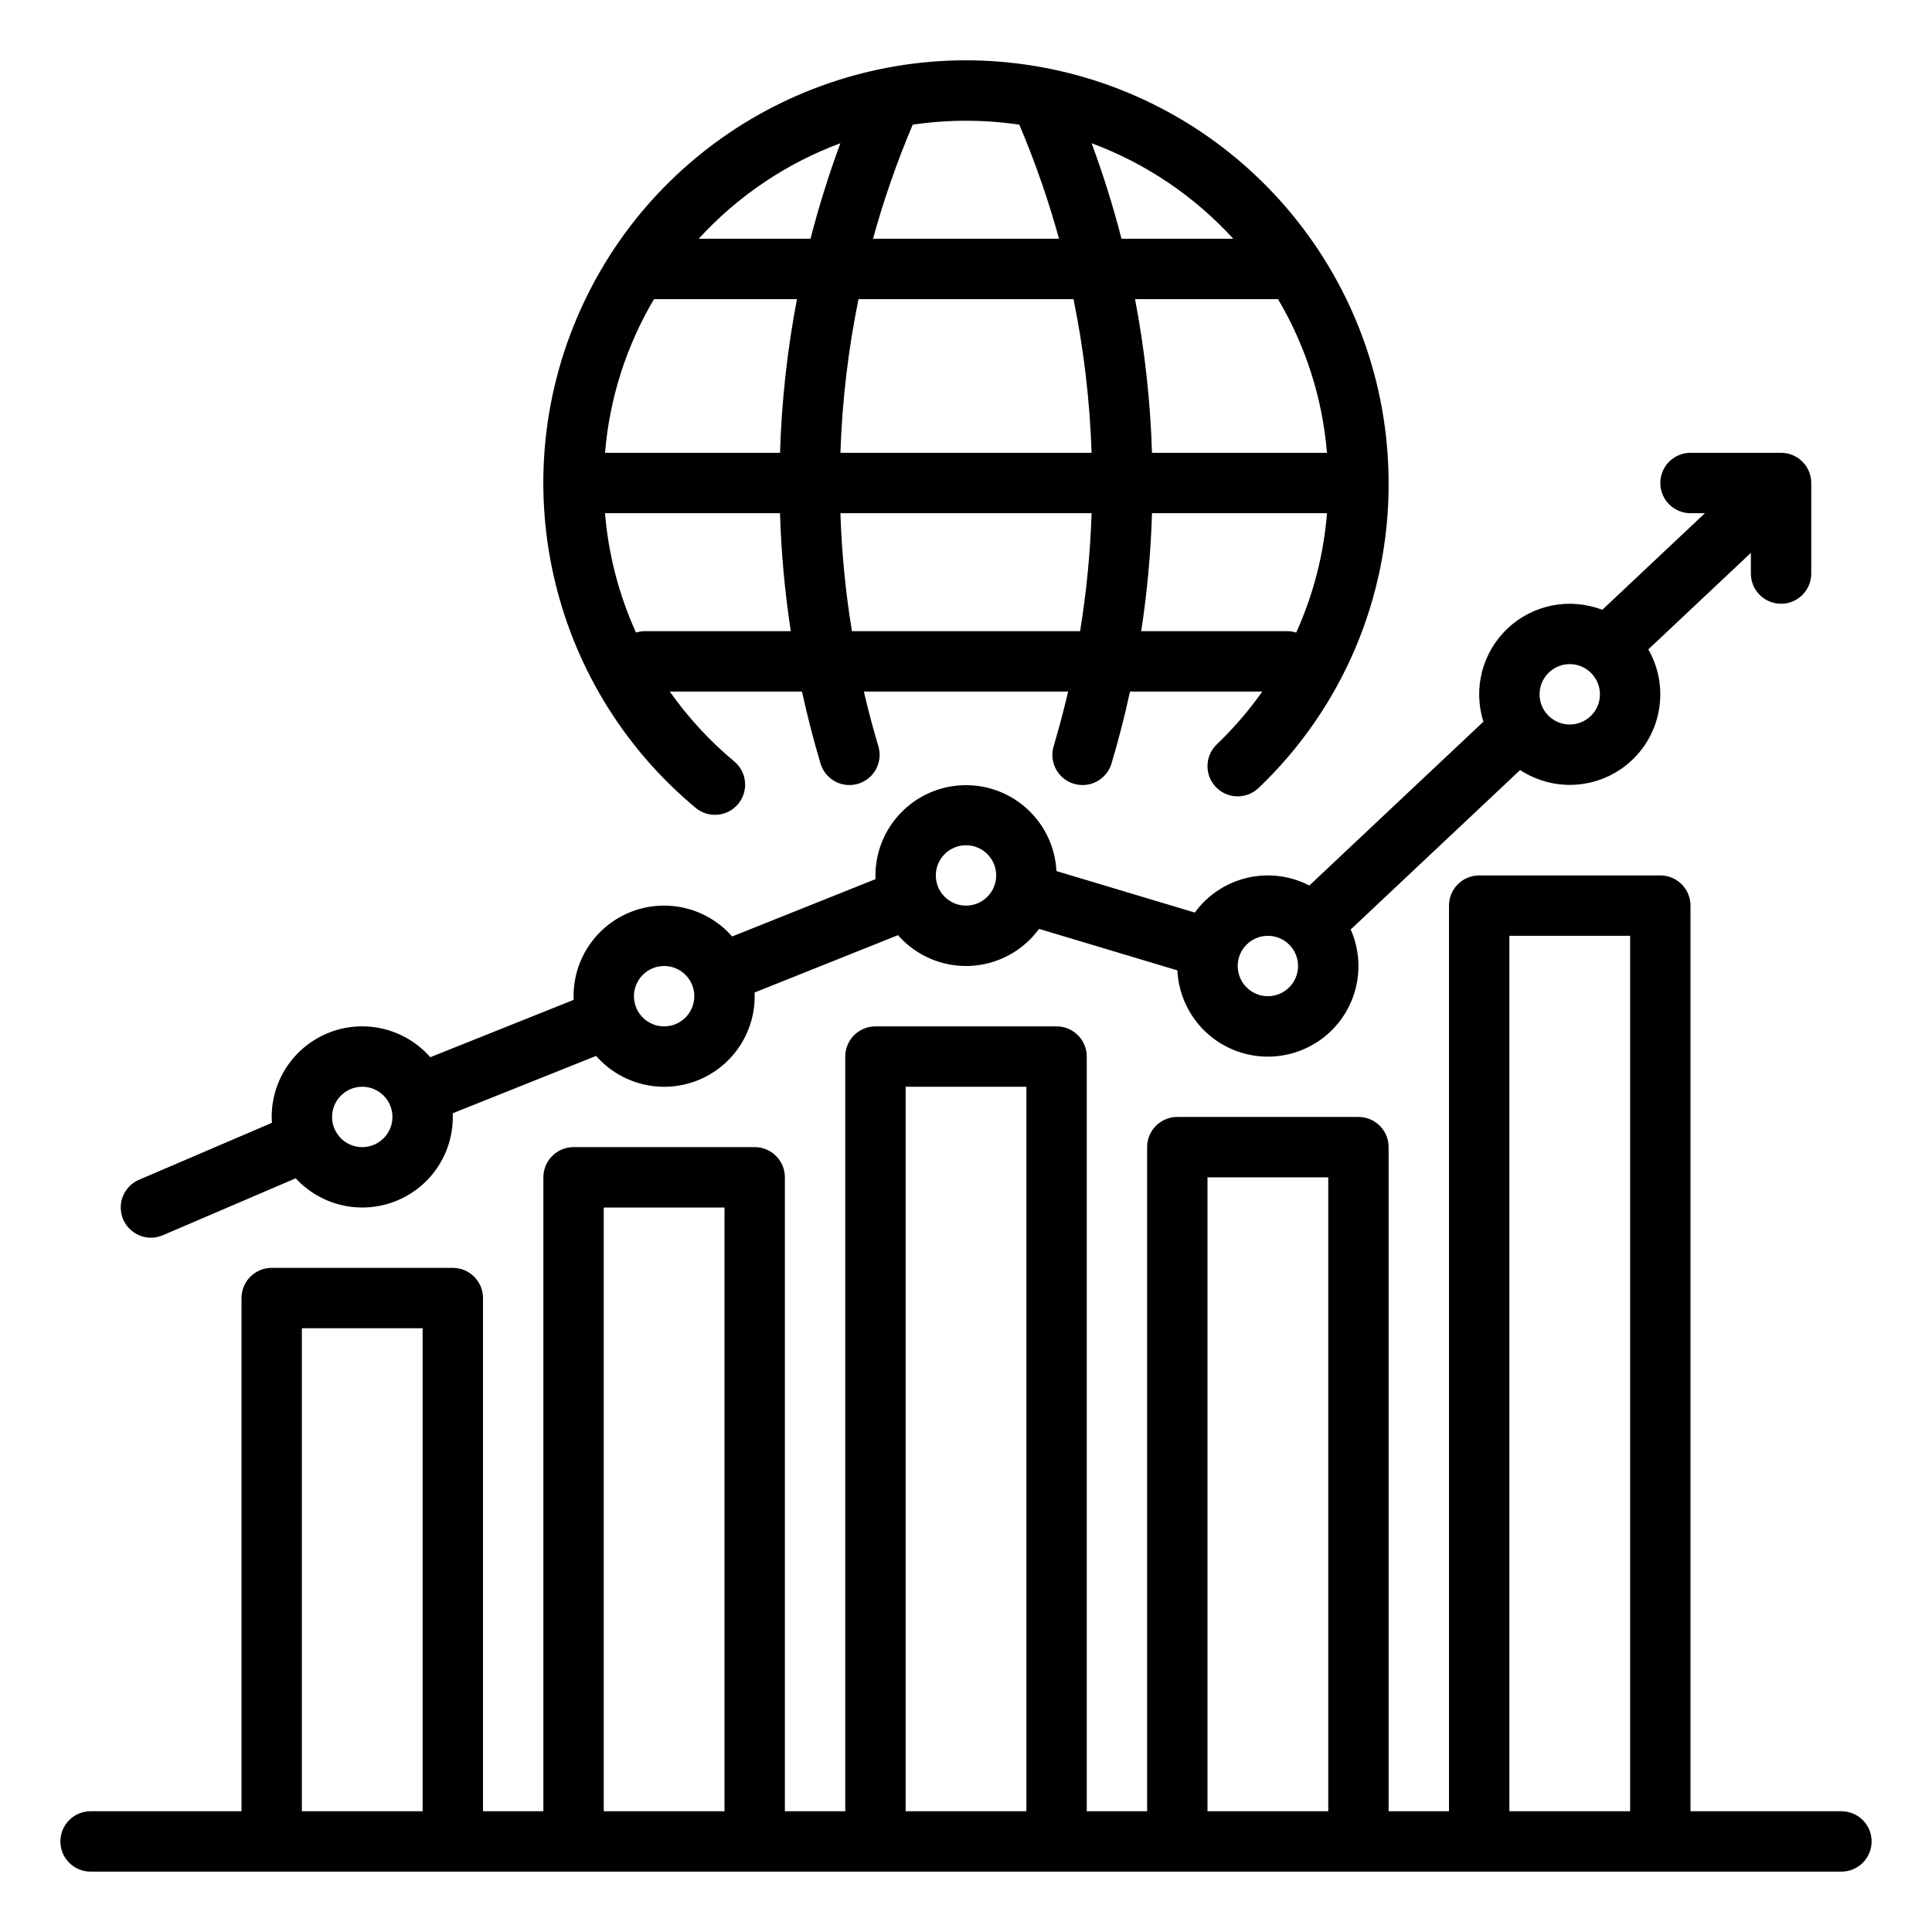
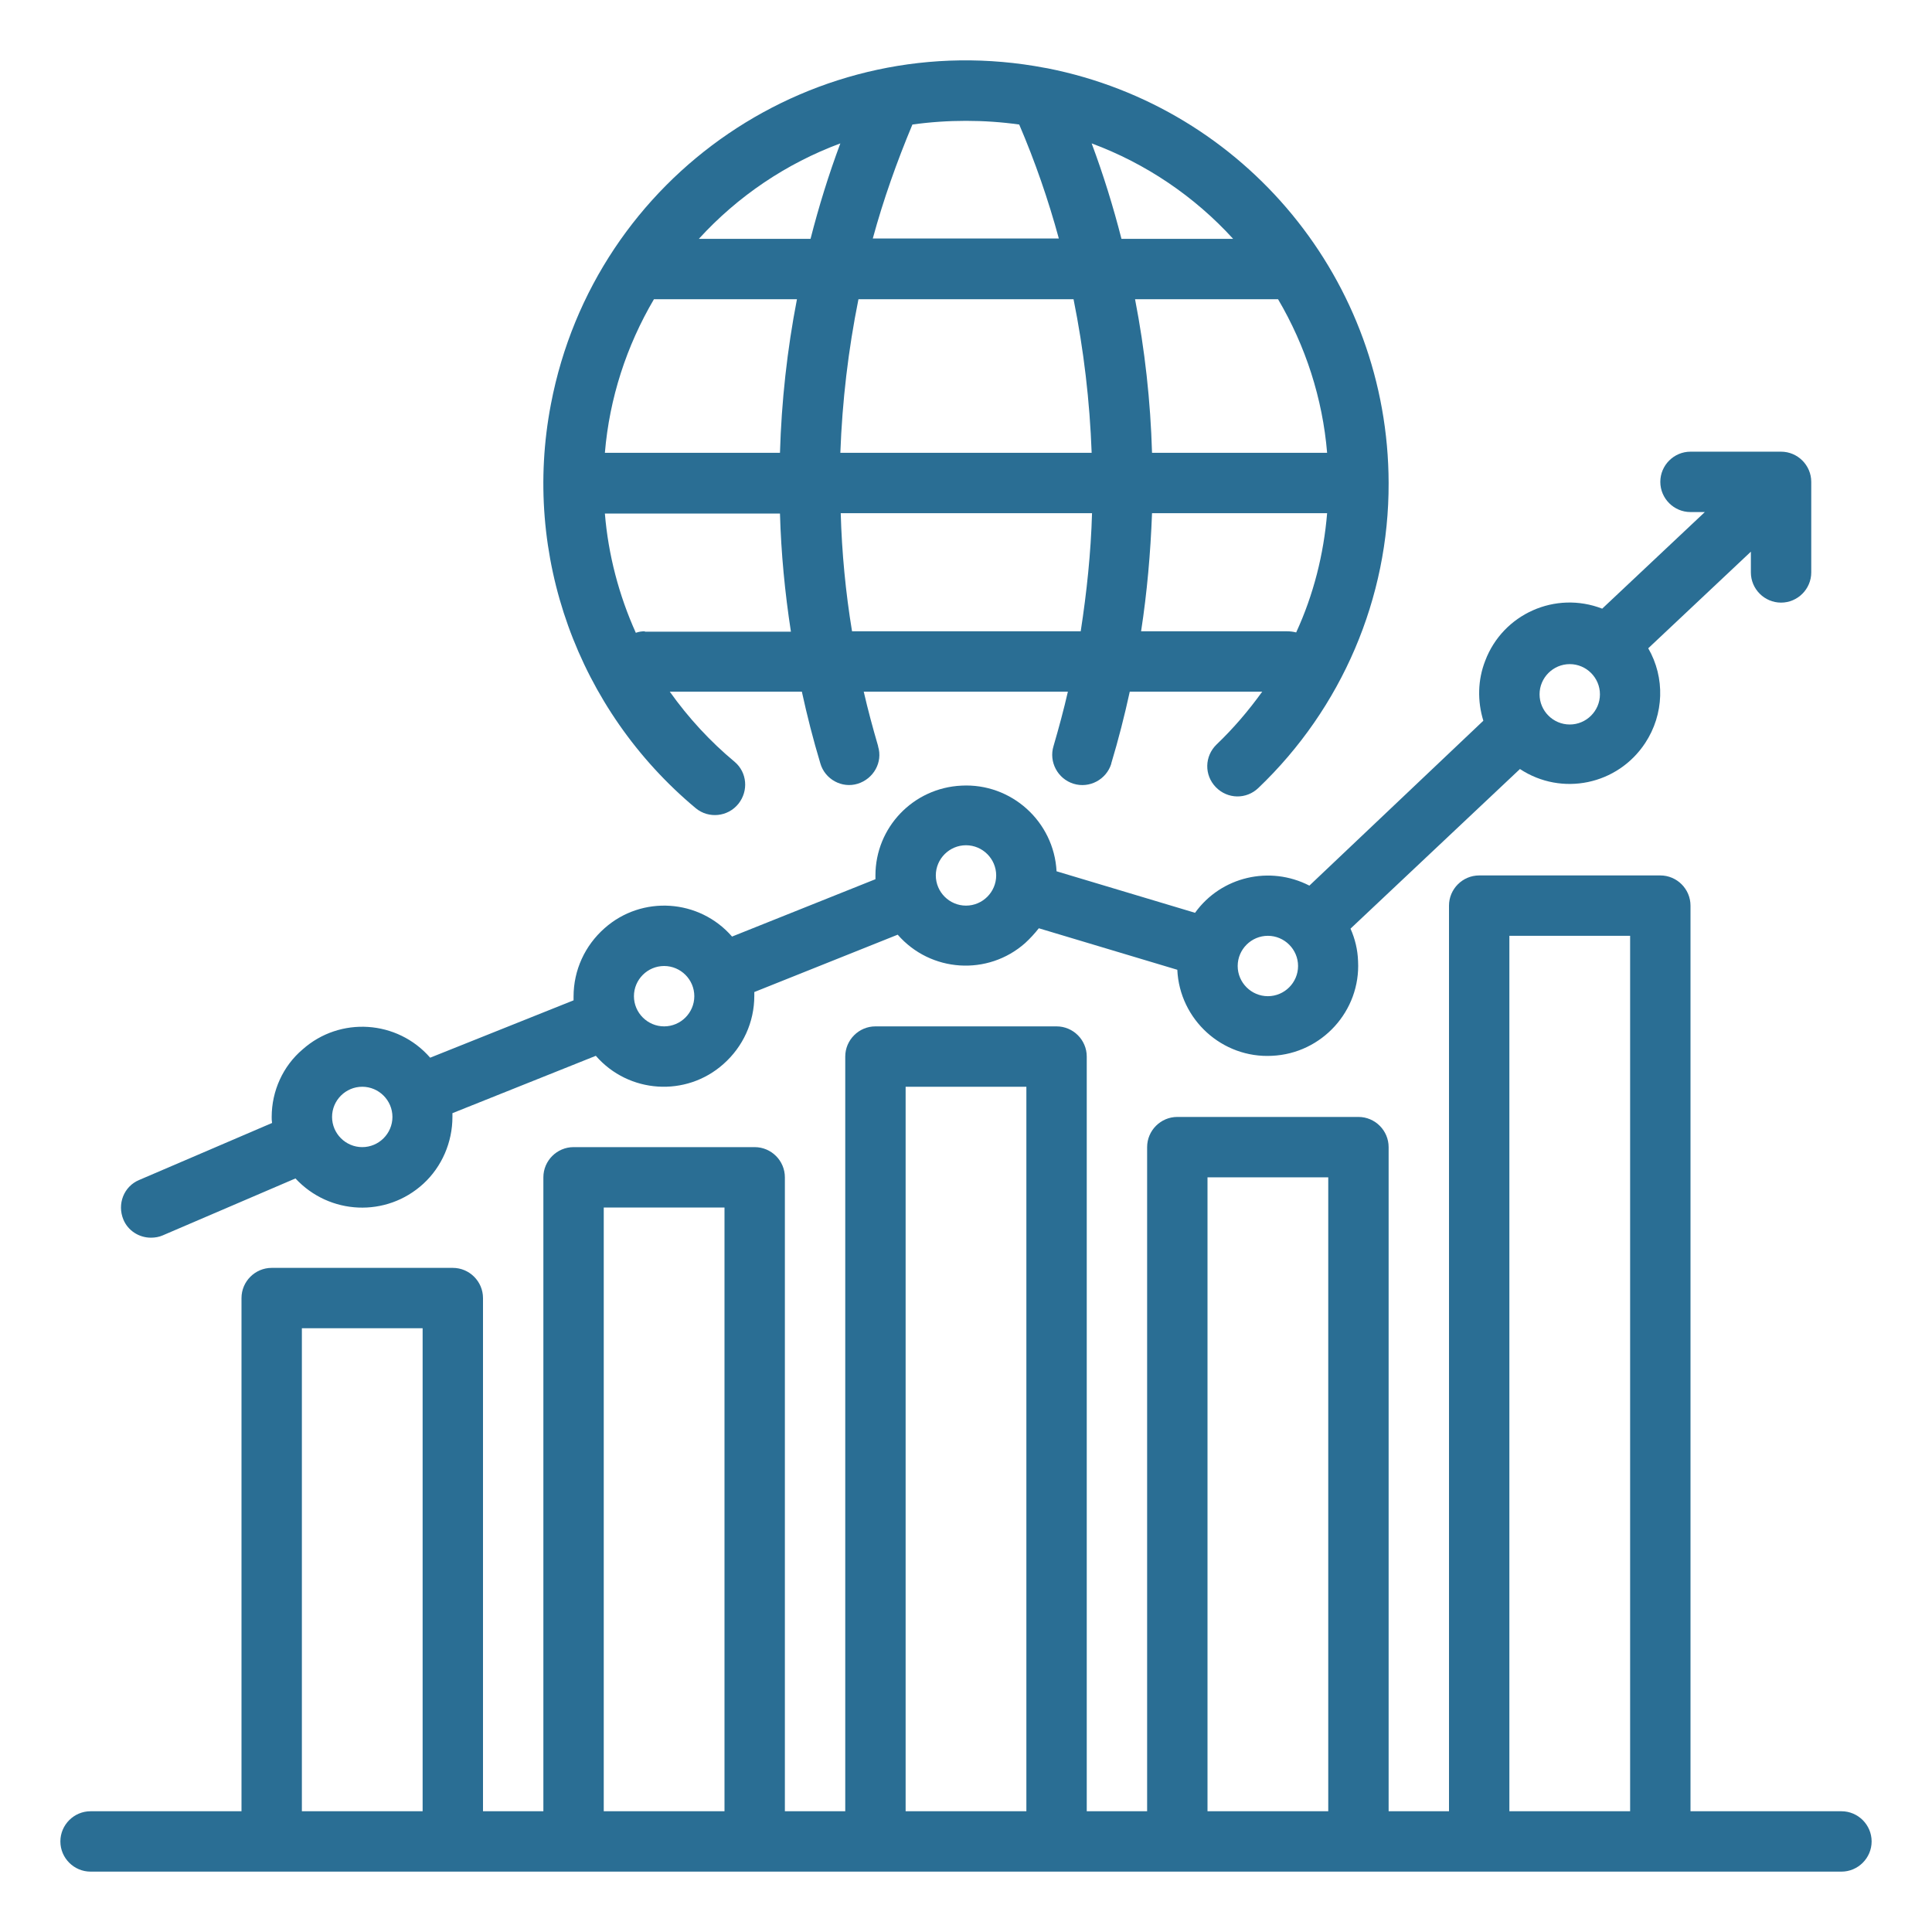
- <svg xmlns="http://www.w3.org/2000/svg" viewBox="0 0 512 512" width="512" height="512">
+ <svg xmlns="http://www.w3.org/2000/svg" version="1.1" id="Layer_1" x="0px" y="0px" viewBox="0 0 512 512" style="enable-background:new 0 0 512 512;" xml:space="preserve">
+   <style type="text/css">
+ 	.st0{fill:#2A6E94;}
+ </style>
  <g id="outline">
-     <path d="M488,480H448V240a8,8,0,0,0-8-8H392a8,8,0,0,0-8,8V480H368V304a8,8,0,0,0-8-8H312a8,8,0,0,0-8,8V480H288V280a8,8,0,0,0-8-8H232a8,8,0,0,0-8,8V480H208V312a8,8,0,0,0-8-8H152a8,8,0,0,0-8,8V480H128V344a8,8,0,0,0-8-8H72a8,8,0,0,0-8,8V480H24a8,8,0,0,0,0,16H488a8,8,0,0,0,0-16ZM80,480V352h32V480Zm80,0V320h32V480Zm80,0V288h32V480Zm80,0V312h32V480Zm80,0V248h32V480Z" />
-     <path d="M40,328a7.976,7.976,0,0,0,3.147-.648l35.217-15.093A23.986,23.986,0,0,0,120,296c0-.327-.012-.65-.025-.974l38-15.2A23.984,23.984,0,0,0,200,264c0-.327-.012-.65-.025-.974l38-15.2a23.96,23.96,0,0,0,37.382-1.664l36.668,11a24,24,0,1,0,45.926-10.838l44.9-42.259a23.982,23.982,0,0,0,33.97-31.972L464,146.515V152a8,8,0,0,0,16,0V128a8,8,0,0,0-8-8H448a8,8,0,0,0,0,16h3.828L424.62,161.607a23.994,23.994,0,0,0-31.5,29.645l-46.136,43.422a23.948,23.948,0,0,0-30.348,7.166l-36.668-11A24,24,0,0,0,232,232c0,.327.012.651.025.974l-38,15.2A23.984,23.984,0,0,0,152,264c0,.327.012.65.025.974l-38,15.2A23.984,23.984,0,0,0,72,296c0,.524.023,1.042.056,1.558L36.849,312.646A8,8,0,0,0,40,328ZM416,176a8,8,0,1,1-8,8A8.009,8.009,0,0,1,416,176Zm-80,72a8,8,0,1,1-8,8A8.009,8.009,0,0,1,336,248Zm-80-24a8,8,0,1,1-8,8A8.009,8.009,0,0,1,256,224Zm-80,32a8,8,0,1,1-8,8A8.009,8.009,0,0,1,176,256ZM96,288a8,8,0,1,1-8,8A8.009,8.009,0,0,1,96,288Z" />
-     <path d="M184.428,214.151a8,8,0,0,0,10.231-12.3A96.422,96.422,0,0,1,177.5,183.272h35.037q2.087,9.573,4.893,19.02a8,8,0,1,0,15.329-4.584q-2.145-7.173-3.826-14.436h54.131q-1.692,7.257-3.825,14.436a8,8,0,1,0,15.329,4.584q2.823-9.44,4.894-19.02h35.065a97.392,97.392,0,0,1-12.067,14,8,8,0,0,0,11.079,11.545A111.058,111.058,0,0,0,368,128,112.185,112.185,0,0,0,277.558,18.09c-.212-.049-.427-.091-.644-.123a112,112,0,0,0-92.486,196.184Zm-13.519-46.879a7.99,7.99,0,0,0-2.364.356A95.737,95.737,0,0,1,160.331,136h46.378a259.578,259.578,0,0,0,2.861,31.272Zm2.409-88H211.2A259.674,259.674,0,0,0,206.716,120h-46.38A95.327,95.327,0,0,1,173.318,79.272ZM351.664,120H305.289A259.786,259.786,0,0,0,300.8,79.272h37.885A95.327,95.327,0,0,1,351.664,120Zm-62.381,0H222.72a243.8,243.8,0,0,1,4.795-40.728h56.976A243.69,243.69,0,0,1,289.283,120Zm-63.517,47.272A243.317,243.317,0,0,1,222.718,136h66.567a243.551,243.551,0,0,1-3.05,31.272Zm115.325,0H302.433A259.206,259.206,0,0,0,305.293,136H351.67a95.165,95.165,0,0,1-8.164,31.646A7.965,7.965,0,0,0,341.091,167.272Zm-14.258-104H297.208a259.331,259.331,0,0,0-7.915-25.316A96.326,96.326,0,0,1,326.833,63.272Zm-56.7-30.23a243.138,243.138,0,0,1,10.521,30.23h-49.3a242.911,242.911,0,0,1,10.521-30.23,96.326,96.326,0,0,1,28.26,0Zm-47.418,4.912a258.969,258.969,0,0,0-7.922,25.318H185.167A96.326,96.326,0,0,1,222.714,37.954Z" />
+     <path class="st0" d="M488,480h-40V240c0-4.4-3.6-8-8-8h-48c-4.4,0-8,3.6-8,8v240h-16V304c0-4.4-3.6-8-8-8h-48c-4.4,0-8,3.6-8,8v176   h-16V280c0-4.4-3.6-8-8-8h-48c-4.4,0-8,3.6-8,8v200h-16V312c0-4.4-3.6-8-8-8h-48c-4.4,0-8,3.6-8,8v168h-16V344c0-4.4-3.6-8-8-8H72   c-4.4,0-8,3.6-8,8v136H24c-4.4,0-8,3.6-8,8s3.6,8,8,8h464c4.4,0,8-3.6,8-8S492.4,480,488,480z M80,480V352h32v128H80z M160,480V320   h32v160H160z M240,480V288h32v192H240z M320,480V312h32v168H320z M400,480V248h32v232H400z" />
+     <path class="st0" d="M40,328c1.1,0,2.2-0.2,3.1-0.6l35.2-15.1c9,9.7,24.1,10.4,33.9,1.4c4.9-4.5,7.7-11,7.7-17.7c0-0.3,0-0.6,0-1   l38-15.2c8.7,10,23.9,11,33.8,2.2c5.2-4.6,8.2-11.1,8.2-18.1c0-0.3,0-0.6,0-1l38-15.2c8.7,10,23.9,11,33.8,2.2   c1.3-1.2,2.5-2.5,3.6-3.9l36.7,11c0.6,13.2,11.9,23.5,25.1,22.8c13.2-0.6,23.5-11.9,22.8-25.1c-0.1-3-0.8-5.9-2-8.6l44.9-42.3   c11.1,7.3,25.9,4.2,33.2-6.9c5-7.6,5.3-17.3,0.8-25.1l27.2-25.6v5.5c0,4.4,3.6,8,8,8s8-3.6,8-8v-24c0-4.4-3.6-8-8-8h-24   c-4.4,0-8,3.6-8,8c0,4.4,3.6,8,8,8h3.8l-27.2,25.6c-12.4-4.8-26.3,1.4-31,13.8c-2,5.1-2.1,10.7-0.5,15.9L347,234.7   c-10.5-5.4-23.4-2.4-30.3,7.2l-36.7-11c-0.7-13.2-12-23.4-25.2-22.7C242,208.8,232,219.3,232,232c0,0.3,0,0.7,0,1l-38,15.2   c-8.7-10-23.9-11-33.8-2.2c-5.2,4.6-8.2,11.1-8.2,18.1c0,0.3,0,0.6,0,1l-38,15.2c-8.7-10-23.9-11-33.8-2.2   C75,282.5,72,289.1,72,296c0,0.5,0,1,0.1,1.6l-35.2,15.1c-4.1,1.7-5.9,6.4-4.2,10.5C33.9,326.1,36.8,328,40,328z M416,176   c4.4,0,8,3.6,8,8s-3.6,8-8,8s-8-3.6-8-8C408,179.6,411.6,176,416,176z M336,248c4.4,0,8,3.6,8,8s-3.6,8-8,8s-8-3.6-8-8   C328,251.6,331.6,248,336,248z M256,224c4.4,0,8,3.6,8,8s-3.6,8-8,8s-8-3.6-8-8C248,227.6,251.6,224,256,224z M176,256   c4.4,0,8,3.6,8,8s-3.6,8-8,8s-8-3.6-8-8C168,259.6,171.6,256,176,256z M96,288c4.4,0,8,3.6,8,8s-3.6,8-8,8s-8-3.6-8-8   C88,291.6,91.6,288,96,288z" />
+     <path class="st0" d="M184.4,214.2c3.4,2.8,8.5,2.3,11.3-1.2c2.7-3.4,2.3-8.3-1-11.1c-6.5-5.4-12.3-11.7-17.2-18.6h35   c1.4,6.4,3,12.7,4.9,19c1.2,4.2,5.7,6.7,9.9,5.4s6.7-5.7,5.4-9.9c0,0,0-0.1,0-0.1c-1.4-4.8-2.7-9.6-3.8-14.4h54.1   c-1.1,4.8-2.4,9.6-3.8,14.4c-1.3,4.2,1.1,8.7,5.3,10s8.7-1.1,10-5.3c0,0,0-0.1,0-0.1c1.9-6.3,3.5-12.6,4.9-19h35.1   c-3.6,5-7.6,9.7-12.1,14c-3.2,3.1-3.3,8.1-0.2,11.3c3.1,3.2,8.1,3.3,11.3,0.2c22.1-21.1,34.6-50.3,34.5-80.8   c-0.1-53.5-37.9-99.5-90.4-109.9c-0.2,0-0.4-0.1-0.6-0.1c-60.8-11.6-119.4,28.3-131,89.1C138.3,147.1,153.1,188.1,184.4,214.2   L184.4,214.2z M170.9,167.3c-0.8,0-1.6,0.1-2.4,0.4c-4.5-10-7.3-20.7-8.2-31.6h46.4c0.3,10.5,1.3,20.9,2.9,31.3H170.9z M173.3,79.3   h37.9c-2.6,13.4-4.1,27.1-4.5,40.7h-46.4C161.5,105.6,166,91.7,173.3,79.3z M351.7,120h-46.4c-0.4-13.7-1.9-27.3-4.5-40.7h37.9   C346,91.7,350.5,105.6,351.7,120z M289.3,120h-66.6c0.5-13.7,2.1-27.3,4.8-40.7h57C287.2,92.7,288.8,106.3,289.3,120z M225.8,167.3   c-1.7-10.3-2.7-20.8-3-31.3h66.6c-0.3,10.5-1.4,20.9-3,31.3H225.8z M341.1,167.3h-38.7c1.6-10.4,2.5-20.8,2.9-31.3h46.4   c-0.9,10.9-3.6,21.6-8.2,31.6C342.7,167.4,341.9,167.3,341.1,167.3z M326.8,63.3h-29.6c-2.2-8.6-4.8-17-7.9-25.3   C303.6,43.3,316.5,52,326.8,63.3z M270.1,33c4.2,9.8,7.7,19.9,10.5,30.2h-49.3c2.8-10.3,6.4-20.4,10.5-30.2   C251.2,31.7,260.8,31.7,270.1,33L270.1,33z M222.7,38c-3.1,8.3-5.7,16.7-7.9,25.3h-29.6C195.5,52,208.4,43.3,222.7,38L222.7,38z" />
  </g>
</svg>
